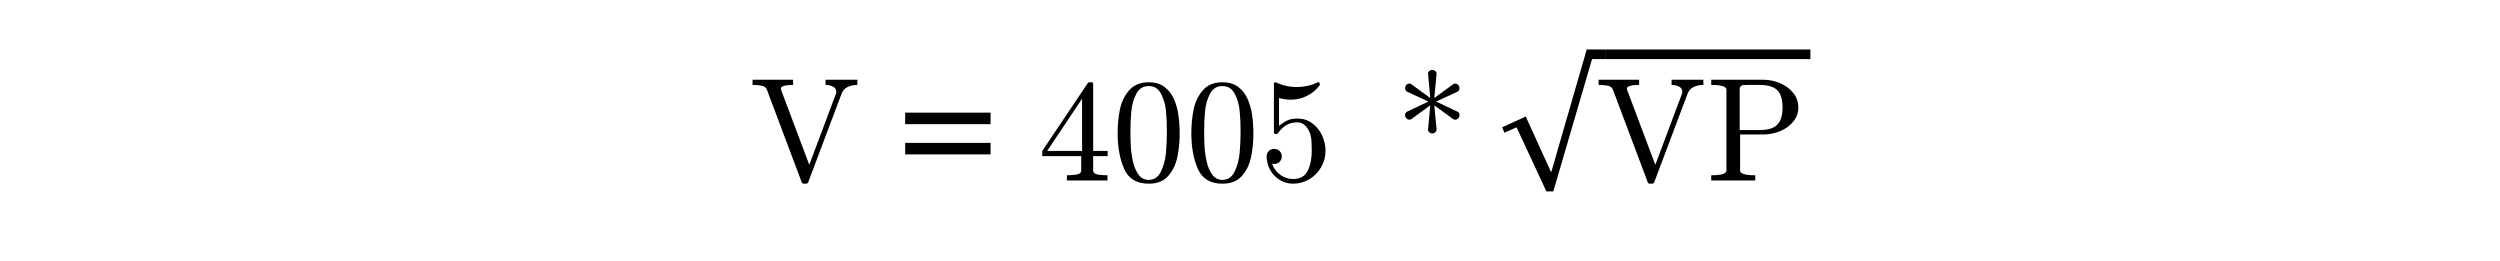
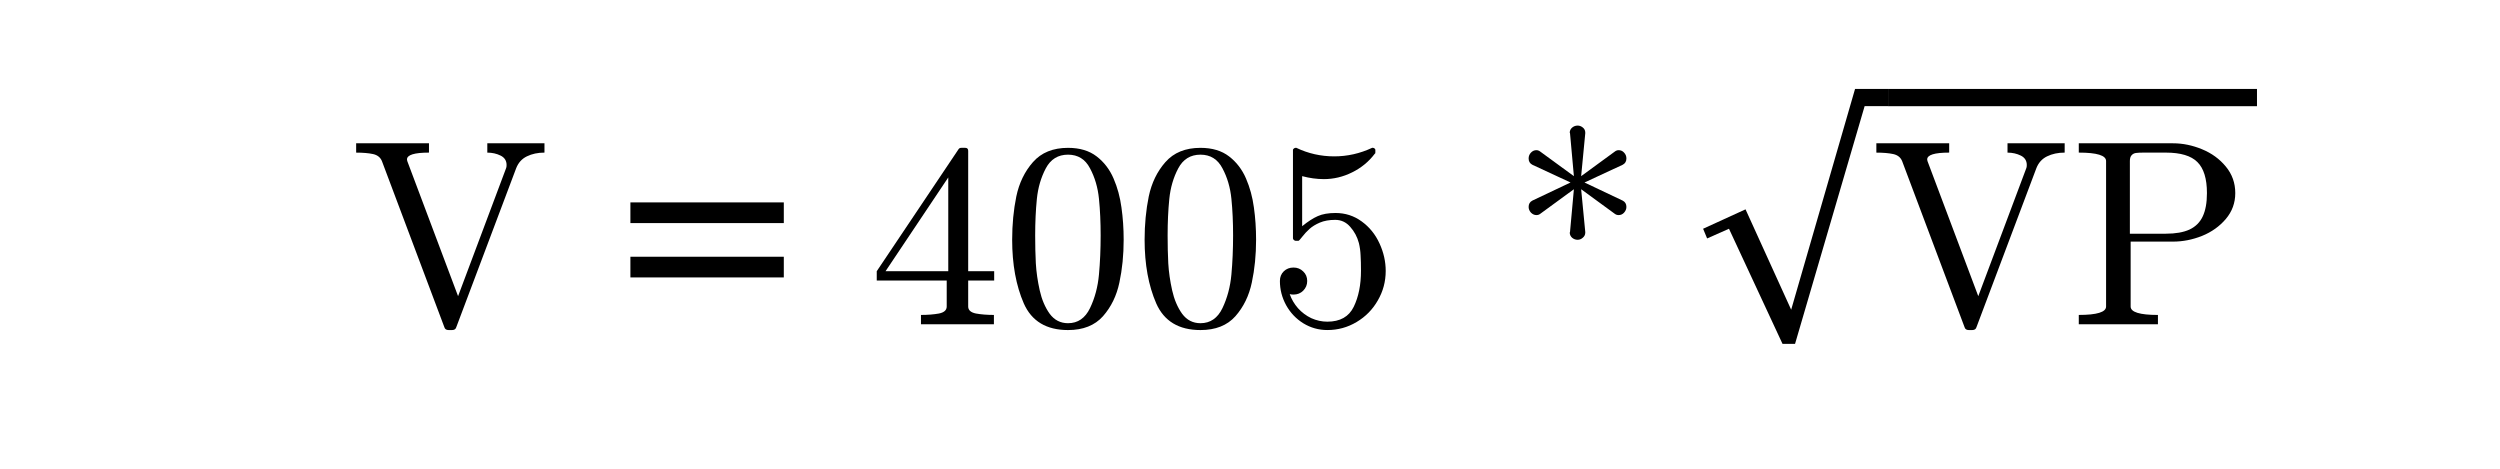
- <svg xmlns="http://www.w3.org/2000/svg" version="1.1" id="svg3020" x="0px" y="0px" width="575px" height="60px" viewBox="0 0 320 60" enable-background="new 0 0 320 60" xml:space="preserve">
+ <svg xmlns="http://www.w3.org/2000/svg" version="1.1" id="svg3020" x="0px" y="0px" width="320px" height="60px" viewBox="0 0 320 60" enable-background="new 0 0 320 60" xml:space="preserve">
  <g id="text3030" transform="scale(0.958149,1.043679)">
</g>
  <g id="g3009" transform="matrix(1.468825,0,0,1.468825,-277.7051,-0.7516525)">
    <g id="flowRoot3055" transform="matrix(0.6808162,0,0,0.6808162,189.0661,0.5117371)">
	</g>
    <g id="flowRoot3063" transform="matrix(0.6808162,0,0,0.6808162,189.0661,0.5117371)">
	</g>
    <path id="path3142" fill="none" stroke="#000000" stroke-width="1.504" d="M353.6,9.014h32.15" />
    <g id="g3484" transform="matrix(1.672693,0,0,1.672693,-188.8069,3.224075)">
      <g id="text3486">
        <path id="path42" d="M249.058,15.426l-3.255-8.658c-0.081-0.193-0.236-0.315-0.465-0.364     c-0.229-0.049-0.521-0.074-0.876-0.074V5.844h3.794v0.485c-0.764,0-1.146,0.119-1.146,0.357c0.005,0.014,0.007,0.027,0.007,0.04     c0.005,0.009,0.007,0.022,0.007,0.041l2.648,7.042l2.5-6.664c0.018-0.036,0.027-0.092,0.027-0.168     c0-0.225-0.103-0.389-0.31-0.492c-0.207-0.103-0.438-0.155-0.694-0.155V5.844h2.978v0.485c-0.346,0-0.651,0.065-0.916,0.195     c-0.261,0.126-0.447,0.332-0.559,0.62l-3.12,8.281c-0.027,0.099-0.101,0.149-0.222,0.149h-0.175     C249.159,15.574,249.085,15.525,249.058,15.426z" />
      </g>
      <g id="text3488">
        <path id="path45" d="M266.742,10.001h-7.992V8.923h7.992V10.001z M266.742,12.832h-7.992     v-1.078h7.992V12.832z" />
      </g>
      <g id="text3490">
        <path id="path48" d="M271.584,12.993v-0.485l4.265-6.361c0.032-0.045,0.079-0.067,0.142-0.067     h0.202c0.103,0,0.155,0.052,0.155,0.155v6.273h1.354v0.485h-1.354v1.355c0,0.188,0.135,0.31,0.404,0.364     c0.269,0.049,0.582,0.074,0.936,0.074v0.485h-3.8v-0.485c0.355,0,0.667-0.025,0.937-0.074c0.27-0.054,0.404-0.176,0.404-0.364     v-1.355H271.584z M272.042,12.508h3.268V7.623L272.042,12.508z" />
        <path id="path50" d="M281.55,15.574c-1.127,0-1.896-0.463-2.305-1.388     c-0.404-0.93-0.606-2.035-0.606-3.315c0-0.799,0.072-1.552,0.216-2.257c0.148-0.705,0.438-1.303,0.869-1.792     c0.436-0.494,1.044-0.741,1.826-0.741c0.607,0,1.103,0.148,1.489,0.445s0.681,0.68,0.883,1.152     c0.202,0.467,0.339,0.97,0.411,1.509c0.076,0.534,0.115,1.096,0.115,1.684c0,0.791-0.074,1.532-0.222,2.224     c-0.144,0.687-0.429,1.274-0.856,1.759C282.943,15.333,282.336,15.574,281.55,15.574z M281.55,15.217     c0.512,0,0.894-0.263,1.146-0.788c0.252-0.526,0.407-1.107,0.465-1.746c0.058-0.638,0.088-1.316,0.088-2.035     c0-0.692-0.029-1.33-0.088-1.914c-0.058-0.584-0.213-1.112-0.465-1.584c-0.247-0.476-0.629-0.714-1.146-0.714     c-0.521,0-0.907,0.238-1.159,0.714c-0.251,0.476-0.406,1.006-0.465,1.59c-0.058,0.58-0.088,1.215-0.088,1.907     c0,0.512,0.011,0.995,0.034,1.449c0.027,0.454,0.094,0.923,0.202,1.408c0.108,0.481,0.281,0.887,0.519,1.22     C280.836,15.053,281.155,15.217,281.55,15.217z" />
        <path id="path52" d="M288.45,15.574c-1.127,0-1.896-0.463-2.305-1.388     c-0.404-0.93-0.606-2.035-0.606-3.315c0-0.799,0.072-1.552,0.216-2.257c0.148-0.705,0.438-1.303,0.869-1.792     c0.436-0.494,1.044-0.741,1.826-0.741c0.606,0,1.103,0.148,1.489,0.445s0.68,0.68,0.883,1.152     c0.202,0.467,0.339,0.97,0.411,1.509c0.076,0.534,0.114,1.096,0.114,1.684c0,0.791-0.074,1.532-0.222,2.224     c-0.144,0.687-0.429,1.274-0.856,1.759C289.843,15.333,289.236,15.574,288.45,15.574z M288.45,15.217     c0.512,0,0.894-0.263,1.146-0.788c0.251-0.526,0.406-1.107,0.465-1.746c0.058-0.638,0.088-1.316,0.088-2.035     c0-0.692-0.029-1.33-0.088-1.914c-0.058-0.584-0.213-1.112-0.465-1.584c-0.247-0.476-0.629-0.714-1.146-0.714     c-0.521,0-0.907,0.238-1.159,0.714c-0.252,0.476-0.406,1.006-0.465,1.59c-0.058,0.58-0.088,1.215-0.088,1.907     c0,0.512,0.011,0.995,0.034,1.449c0.027,0.454,0.094,0.923,0.202,1.408c0.108,0.481,0.281,0.887,0.519,1.22     C287.736,15.053,288.055,15.217,288.45,15.217z" />
        <path id="path54" d="M293.099,13.701c0.094,0.27,0.238,0.514,0.431,0.735     c0.198,0.22,0.429,0.393,0.694,0.519c0.27,0.121,0.548,0.182,0.835,0.182c0.665,0,1.123-0.258,1.375-0.775     c0.252-0.517,0.378-1.143,0.378-1.88c0-0.319-0.007-0.586-0.021-0.802c-0.009-0.22-0.038-0.431-0.087-0.634     c-0.085-0.323-0.236-0.606-0.452-0.849c-0.211-0.242-0.471-0.364-0.781-0.364c-0.31,0-0.577,0.047-0.802,0.142     c-0.22,0.094-0.399,0.204-0.539,0.33c-0.139,0.126-0.262,0.258-0.37,0.397c-0.108,0.139-0.175,0.214-0.202,0.222h-0.155     c-0.023,0-0.052-0.014-0.088-0.041c-0.031-0.031-0.047-0.06-0.047-0.087V6.188c0-0.022,0.013-0.045,0.041-0.067     c0.032-0.027,0.063-0.041,0.095-0.041h0.04c0.62,0.297,1.278,0.445,1.974,0.445c0.683,0,1.341-0.148,1.974-0.445h0.041     c0.031,0,0.061,0.011,0.087,0.034c0.027,0.022,0.041,0.047,0.041,0.074v0.128c0,0.045-0.009,0.067-0.027,0.067     c-0.314,0.418-0.71,0.743-1.186,0.977c-0.472,0.234-0.962,0.35-1.469,0.35c-0.368,0-0.746-0.051-1.132-0.155v2.608     c0.305-0.247,0.577-0.422,0.815-0.526c0.242-0.108,0.551-0.162,0.923-0.162c0.507,0,0.961,0.146,1.361,0.438     c0.404,0.292,0.714,0.674,0.93,1.146c0.216,0.467,0.324,0.946,0.324,1.435c0,0.553-0.137,1.064-0.411,1.536     c-0.269,0.472-0.638,0.847-1.105,1.125c-0.467,0.279-0.975,0.418-1.522,0.418c-0.454,0-0.872-0.117-1.254-0.351     c-0.377-0.234-0.676-0.548-0.896-0.944c-0.216-0.395-0.324-0.815-0.324-1.26c0-0.207,0.068-0.375,0.202-0.505     c0.135-0.13,0.303-0.196,0.506-0.196c0.202,0,0.37,0.068,0.505,0.202c0.139,0.13,0.209,0.297,0.209,0.498     c0,0.198-0.07,0.366-0.209,0.506c-0.135,0.135-0.303,0.202-0.505,0.202c-0.032,0-0.068-0.002-0.108-0.006     C293.146,13.712,293.117,13.705,293.099,13.701z" />
      </g>
      <g id="text3492">
        <path id="path57" d="M305.95,9.584c-0.103,0-0.198-0.043-0.283-0.128     c-0.081-0.09-0.121-0.189-0.121-0.297c0-0.153,0.065-0.263,0.195-0.33l1.988-0.943l-1.988-0.923     c-0.13-0.067-0.195-0.177-0.195-0.33c0-0.117,0.04-0.218,0.121-0.303c0.081-0.085,0.175-0.128,0.283-0.128     c0.072,0,0.139,0.025,0.202,0.074l1.752,1.28l-0.202-2.237l-0.014-0.027c0-0.103,0.041-0.191,0.121-0.263     c0.085-0.072,0.182-0.108,0.29-0.108c0.099,0,0.188,0.034,0.27,0.101c0.085,0.067,0.128,0.157,0.128,0.27v0.027l-0.215,2.237     l1.752-1.28c0.063-0.049,0.13-0.074,0.202-0.074c0.112,0,0.207,0.043,0.283,0.128c0.081,0.085,0.121,0.186,0.121,0.303     c0,0.153-0.065,0.263-0.195,0.33l-1.988,0.923l1.988,0.943c0.13,0.067,0.195,0.177,0.195,0.33c0,0.108-0.04,0.207-0.121,0.297     c-0.076,0.085-0.171,0.128-0.283,0.128c-0.076,0-0.144-0.022-0.202-0.067l-1.752-1.28l0.215,2.23v0.027     c0,0.108-0.043,0.198-0.128,0.269c-0.081,0.072-0.171,0.108-0.27,0.108c-0.108,0-0.204-0.036-0.29-0.108     c-0.081-0.076-0.121-0.166-0.121-0.269l0.014-0.027l0.202-2.23l-1.752,1.28C306.099,9.561,306.031,9.584,305.95,9.584z" />
      </g>
      <g id="text3494">
        <path id="path60" d="M316.846,9.285l2.378,5.229l3.328-11.502h1.719v0.896h-1.22l-3.625,12.385     h-0.653l-2.789-5.997l-1.139,0.505l-0.209-0.505L316.846,9.285z" />
      </g>
      <g id="text3496">
        <path id="path63" d="M328.258,15.426l-3.255-8.658c-0.081-0.193-0.236-0.315-0.465-0.364     c-0.229-0.049-0.522-0.074-0.876-0.074V5.844h3.794v0.485c-0.764,0-1.146,0.119-1.146,0.357c0.005,0.014,0.007,0.027,0.007,0.04     c0.005,0.009,0.007,0.022,0.007,0.041l2.648,7.042l2.5-6.664c0.018-0.036,0.027-0.092,0.027-0.168     c0-0.225-0.103-0.389-0.31-0.492c-0.207-0.103-0.438-0.155-0.694-0.155V5.844h2.978v0.485c-0.346,0-0.651,0.065-0.917,0.195     c-0.26,0.126-0.447,0.332-0.559,0.62l-3.12,8.281c-0.027,0.099-0.101,0.149-0.222,0.149h-0.175     C328.359,15.574,328.285,15.525,328.258,15.426z" />
        <path id="path65" d="M334.208,15.271v-0.485c0.948,0,1.422-0.146,1.422-0.438V6.767     c0-0.292-0.474-0.438-1.422-0.438V5.844h4.912c0.503,0,1.006,0.103,1.509,0.31c0.503,0.207,0.917,0.508,1.24,0.903     c0.328,0.395,0.492,0.856,0.492,1.381c0,0.512-0.164,0.961-0.492,1.348c-0.328,0.386-0.741,0.681-1.24,0.883     c-0.498,0.198-1.002,0.297-1.509,0.297h-2.21v3.383c0,0.292,0.474,0.438,1.422,0.438v0.485H334.208z M336.87,10.554h1.873     c0.508,0,0.919-0.072,1.233-0.216c0.314-0.148,0.544-0.375,0.687-0.68c0.148-0.31,0.222-0.716,0.222-1.22     c0-0.75-0.166-1.289-0.498-1.617c-0.328-0.328-0.876-0.492-1.644-0.492h-1.173c-0.166,0-0.297,0.007-0.391,0.02     c-0.09,0.014-0.164,0.054-0.222,0.121c-0.058,0.063-0.087,0.162-0.087,0.297V10.554z" />
      </g>
      <g id="text3498">
		</g>
    </g>
  </g>
</svg>
